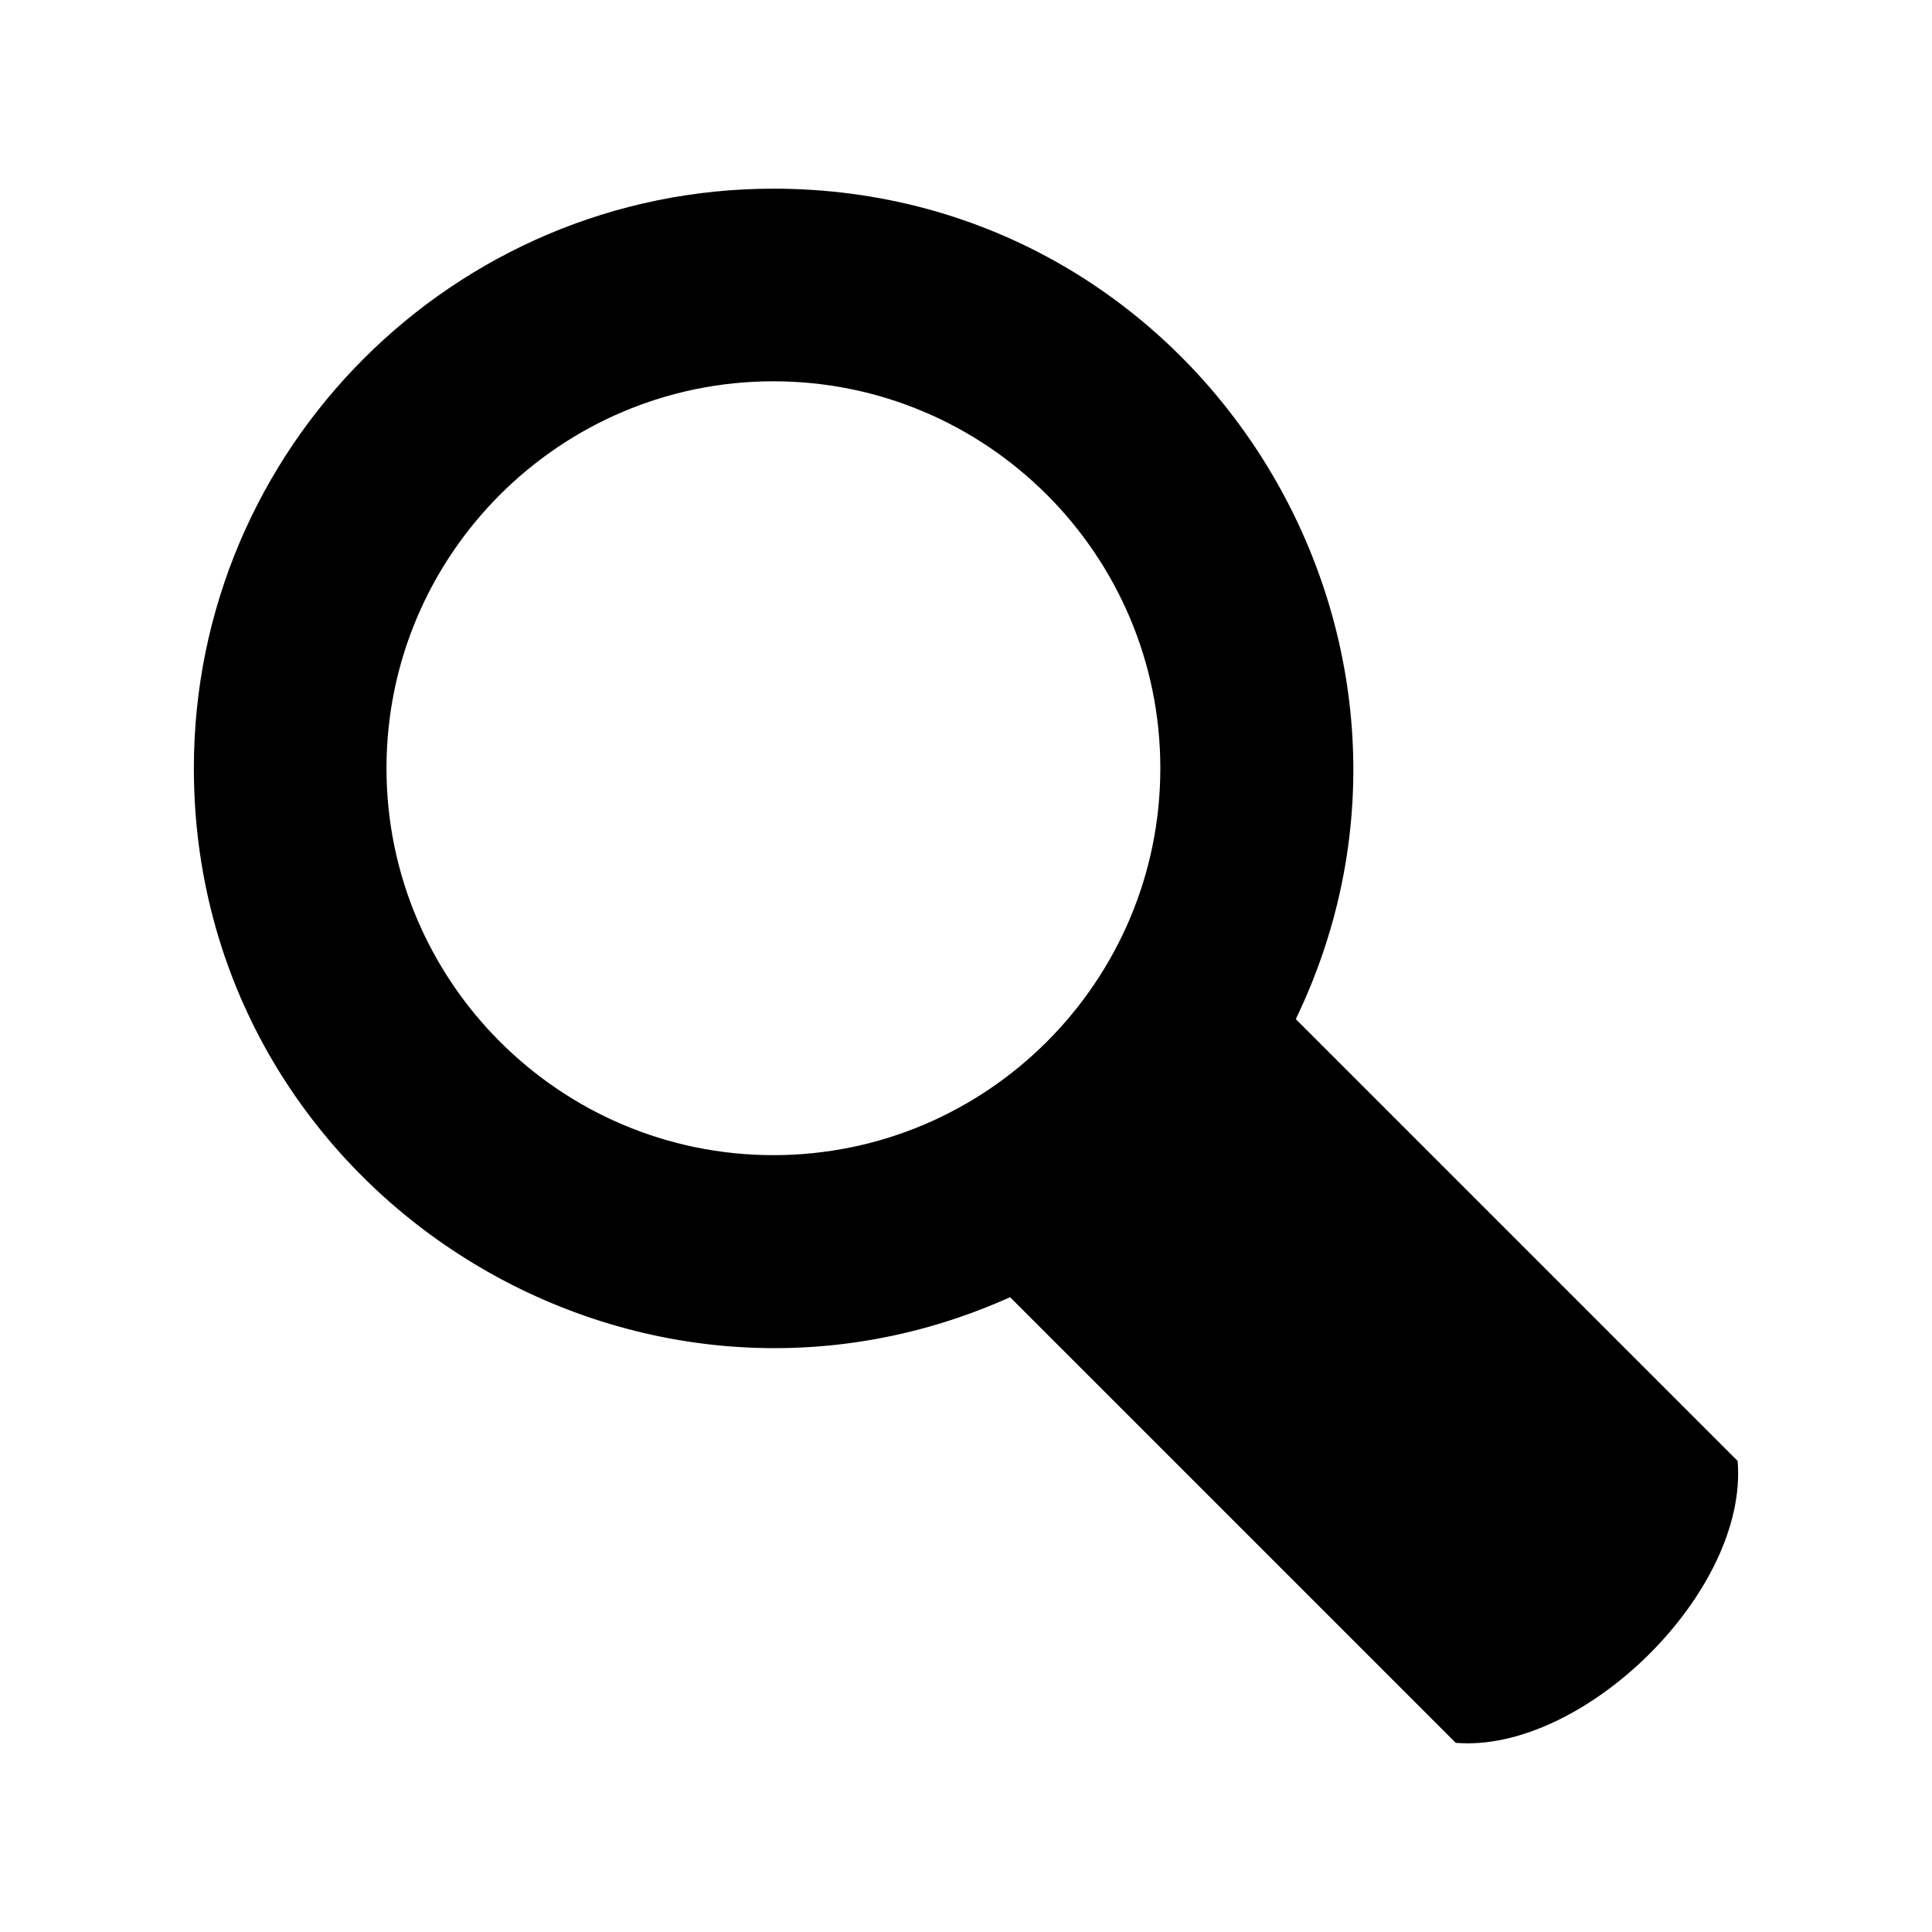
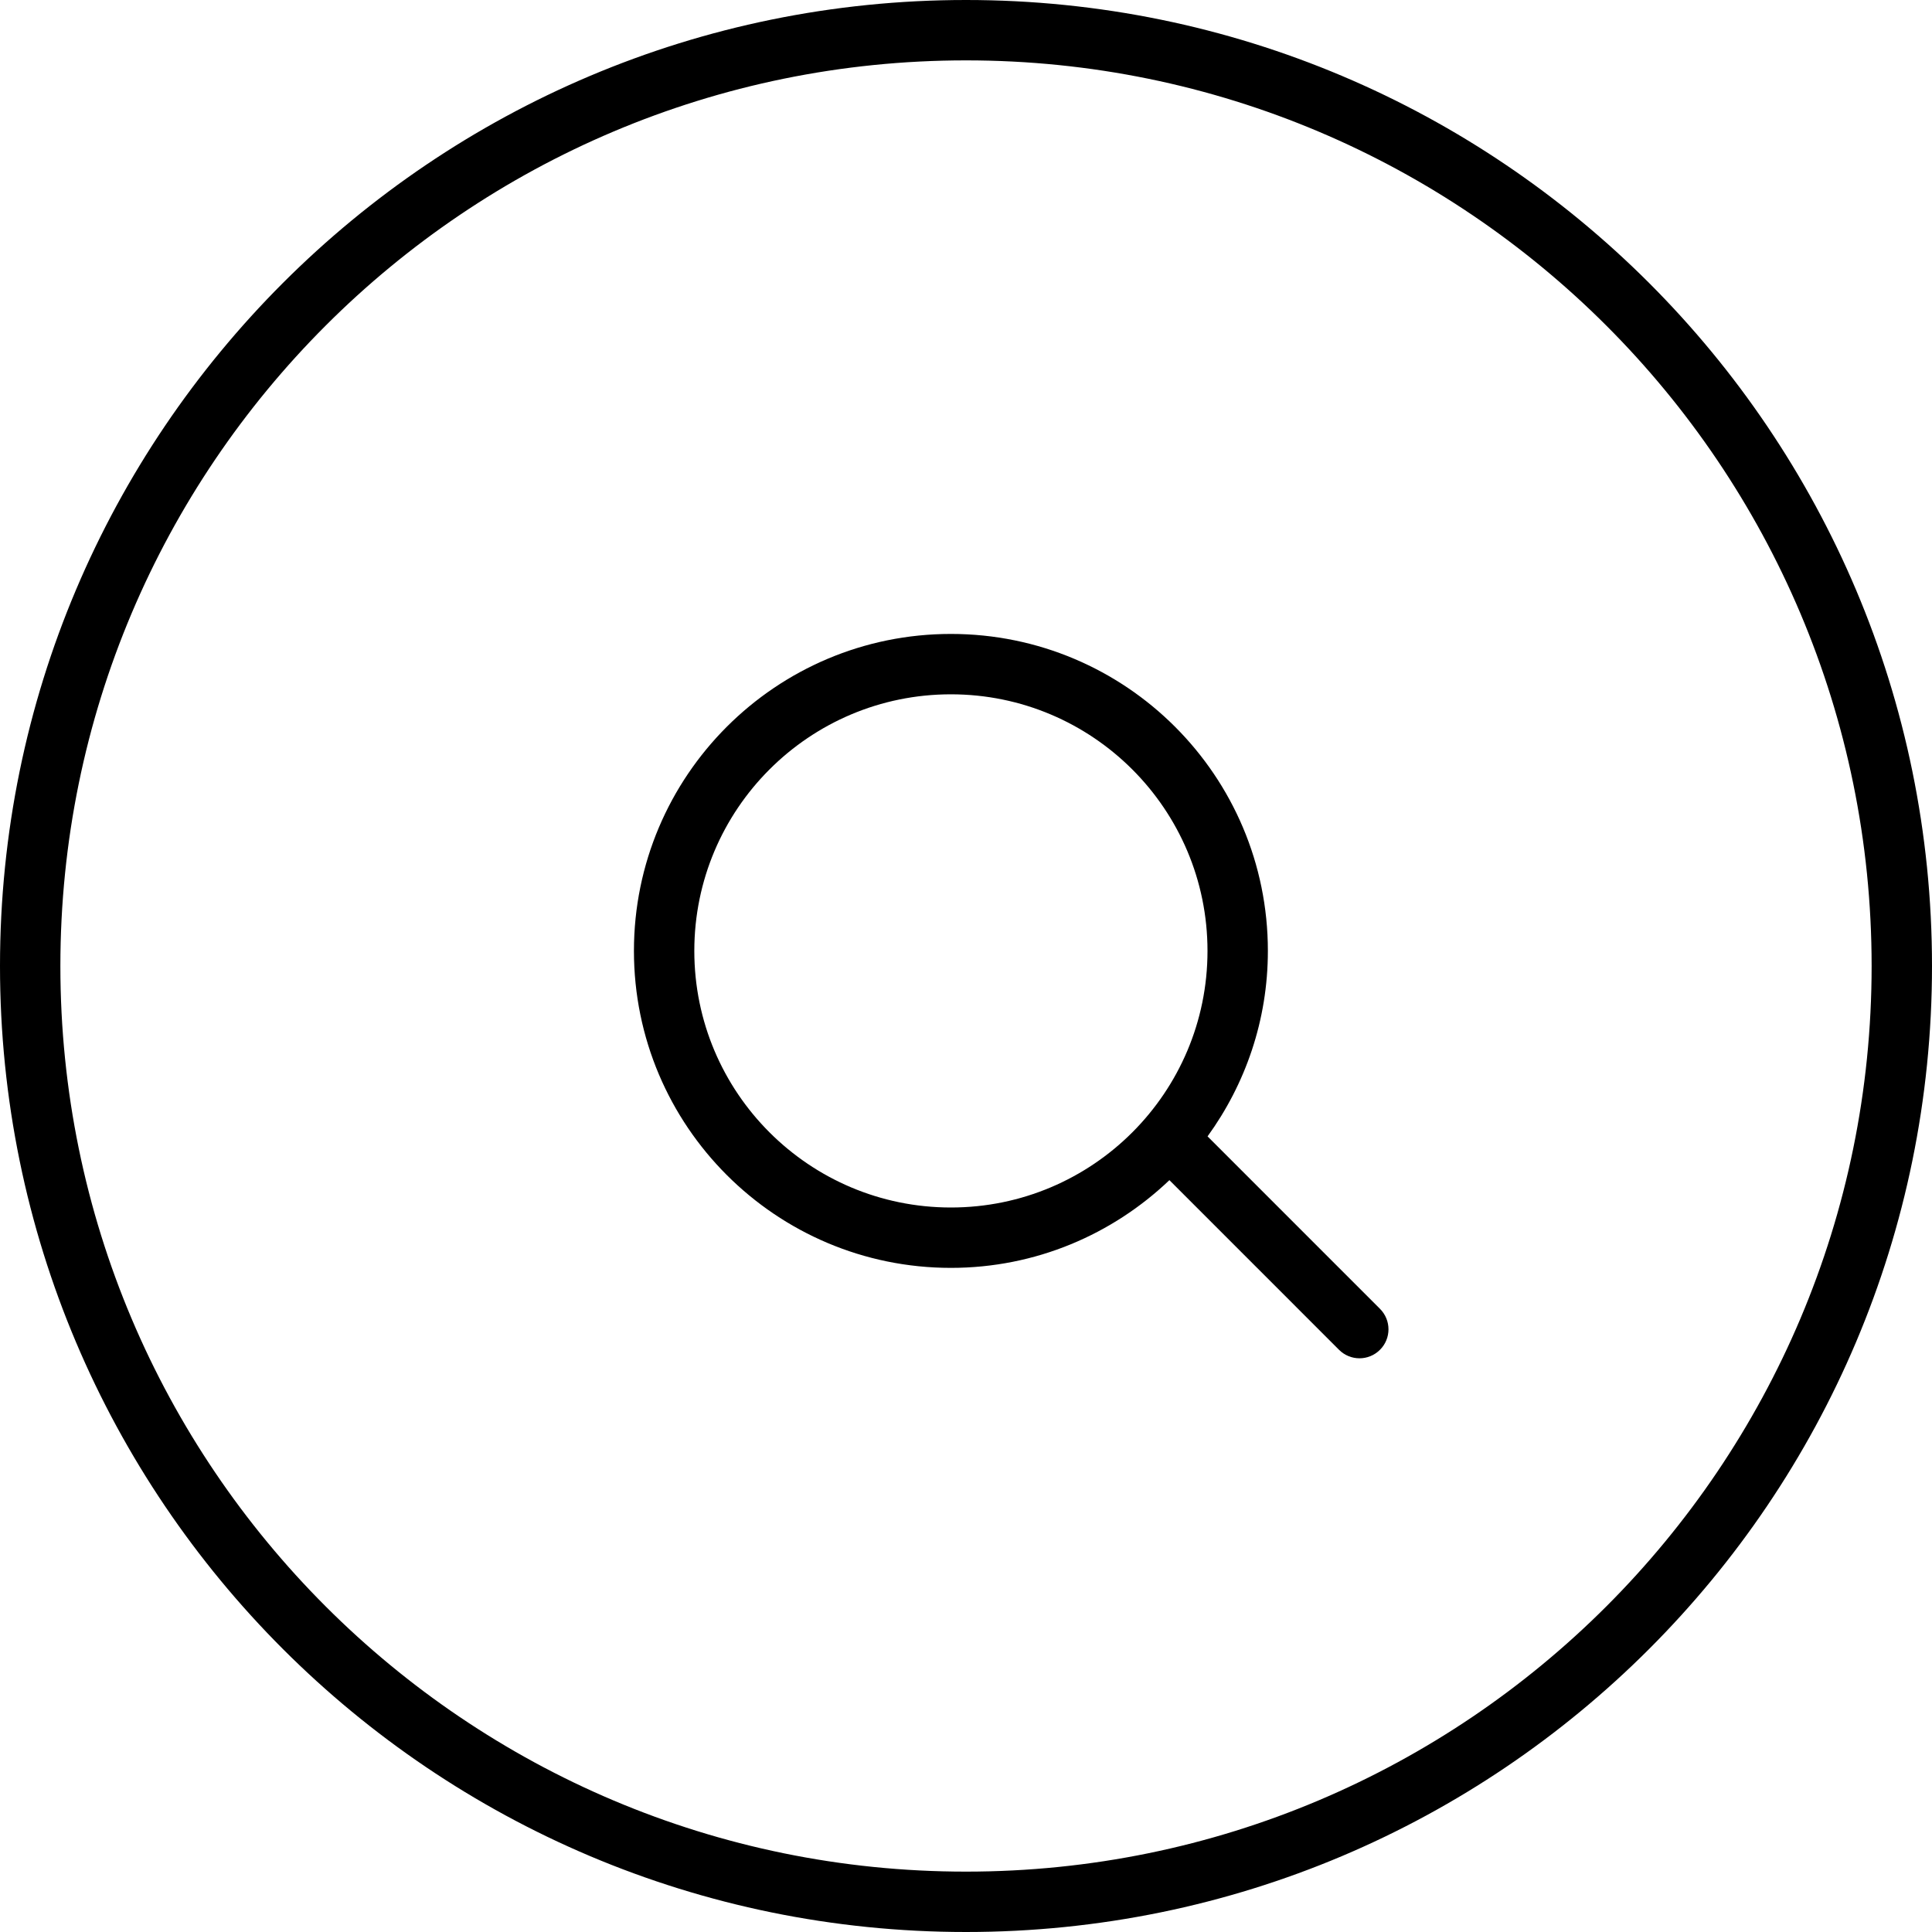
- <svg xmlns="http://www.w3.org/2000/svg" version="1.1" x="0px" y="0px" width="512px" height="512px" viewBox="0 0 512 512" enable-background="new 0 0 512 512" xml:space="preserve">
-   <path id="magnifier-5-icon" d="M460.488,387.166l-117.09-117.09C392.051,169.175,318.504,50,204.959,50   c-84.686,0-153.584,68.898-153.584,153.585c0,111.723,115.703,185.375,216.308,140.187l118.1,118.097   C419.373,464.672,463.387,421.922,460.488,387.166z M204.959,306.126c-56.537,0-102.535-45.999-102.535-102.541   c0-56.539,45.998-102.538,102.535-102.538c56.541,0,102.541,45.999,102.541,102.538C307.5,260.127,261.5,306.126,204.959,306.126z" />
+ <svg xmlns="http://www.w3.org/2000/svg" version="1.1" id="Capa_1" x="0px" y="0px" width="64px" height="64px" viewBox="0 0 64 64" style="enable-background:new 0 0 64 64;" xml:space="preserve">
+   <g>
+     <g>
+       <g id="circle_67_">
+         <g>
+           <path d="M32,0C14.328,0,0,14.327,0,32s14.328,32,32,32s32-14.327,32-32S49.673,0,32,0z M32,62C15.432,62,2,48.568,2,32.001      C2,15.432,15.432,2,32,2c16.568,0,30,13.432,30,30.001C62,48.568,48.568,62,32,62z" />
+         </g>
+       </g>
+       <g id="search">
+         <g>
+           <path d="M45.714,43.357l-5.712-5.713C41.254,35.916,42,33.798,42,31.5C42,25.701,37.3,21,31.5,21C25.702,21,21,25.701,21,31.5      S25.702,42,31.5,42c2.809,0,5.354-1.109,7.238-2.906l5.619,5.62c0.375,0.375,0.981,0.375,1.356,0      C46.089,44.34,46.089,43.732,45.714,43.357z M31.5,40c-4.694,0-8.5-3.807-8.5-8.5c0-4.694,3.806-8.5,8.5-8.5      c4.693,0,8.5,3.806,8.5,8.5C40,36.193,36.195,40,31.5,40z" />
+         </g>
+       </g>
+     </g>
+   </g>
+   <g>
+ </g>
+   <g>
+ </g>
+   <g>
+ </g>
+   <g>
+ </g>
+   <g>
+ </g>
+   <g>
+ </g>
+   <g>
+ </g>
+   <g>
+ </g>
+   <g>
+ </g>
+   <g>
+ </g>
+   <g>
+ </g>
+   <g>
+ </g>
+   <g>
+ </g>
+   <g>
+ </g>
+   <g>
+ </g>
</svg>
